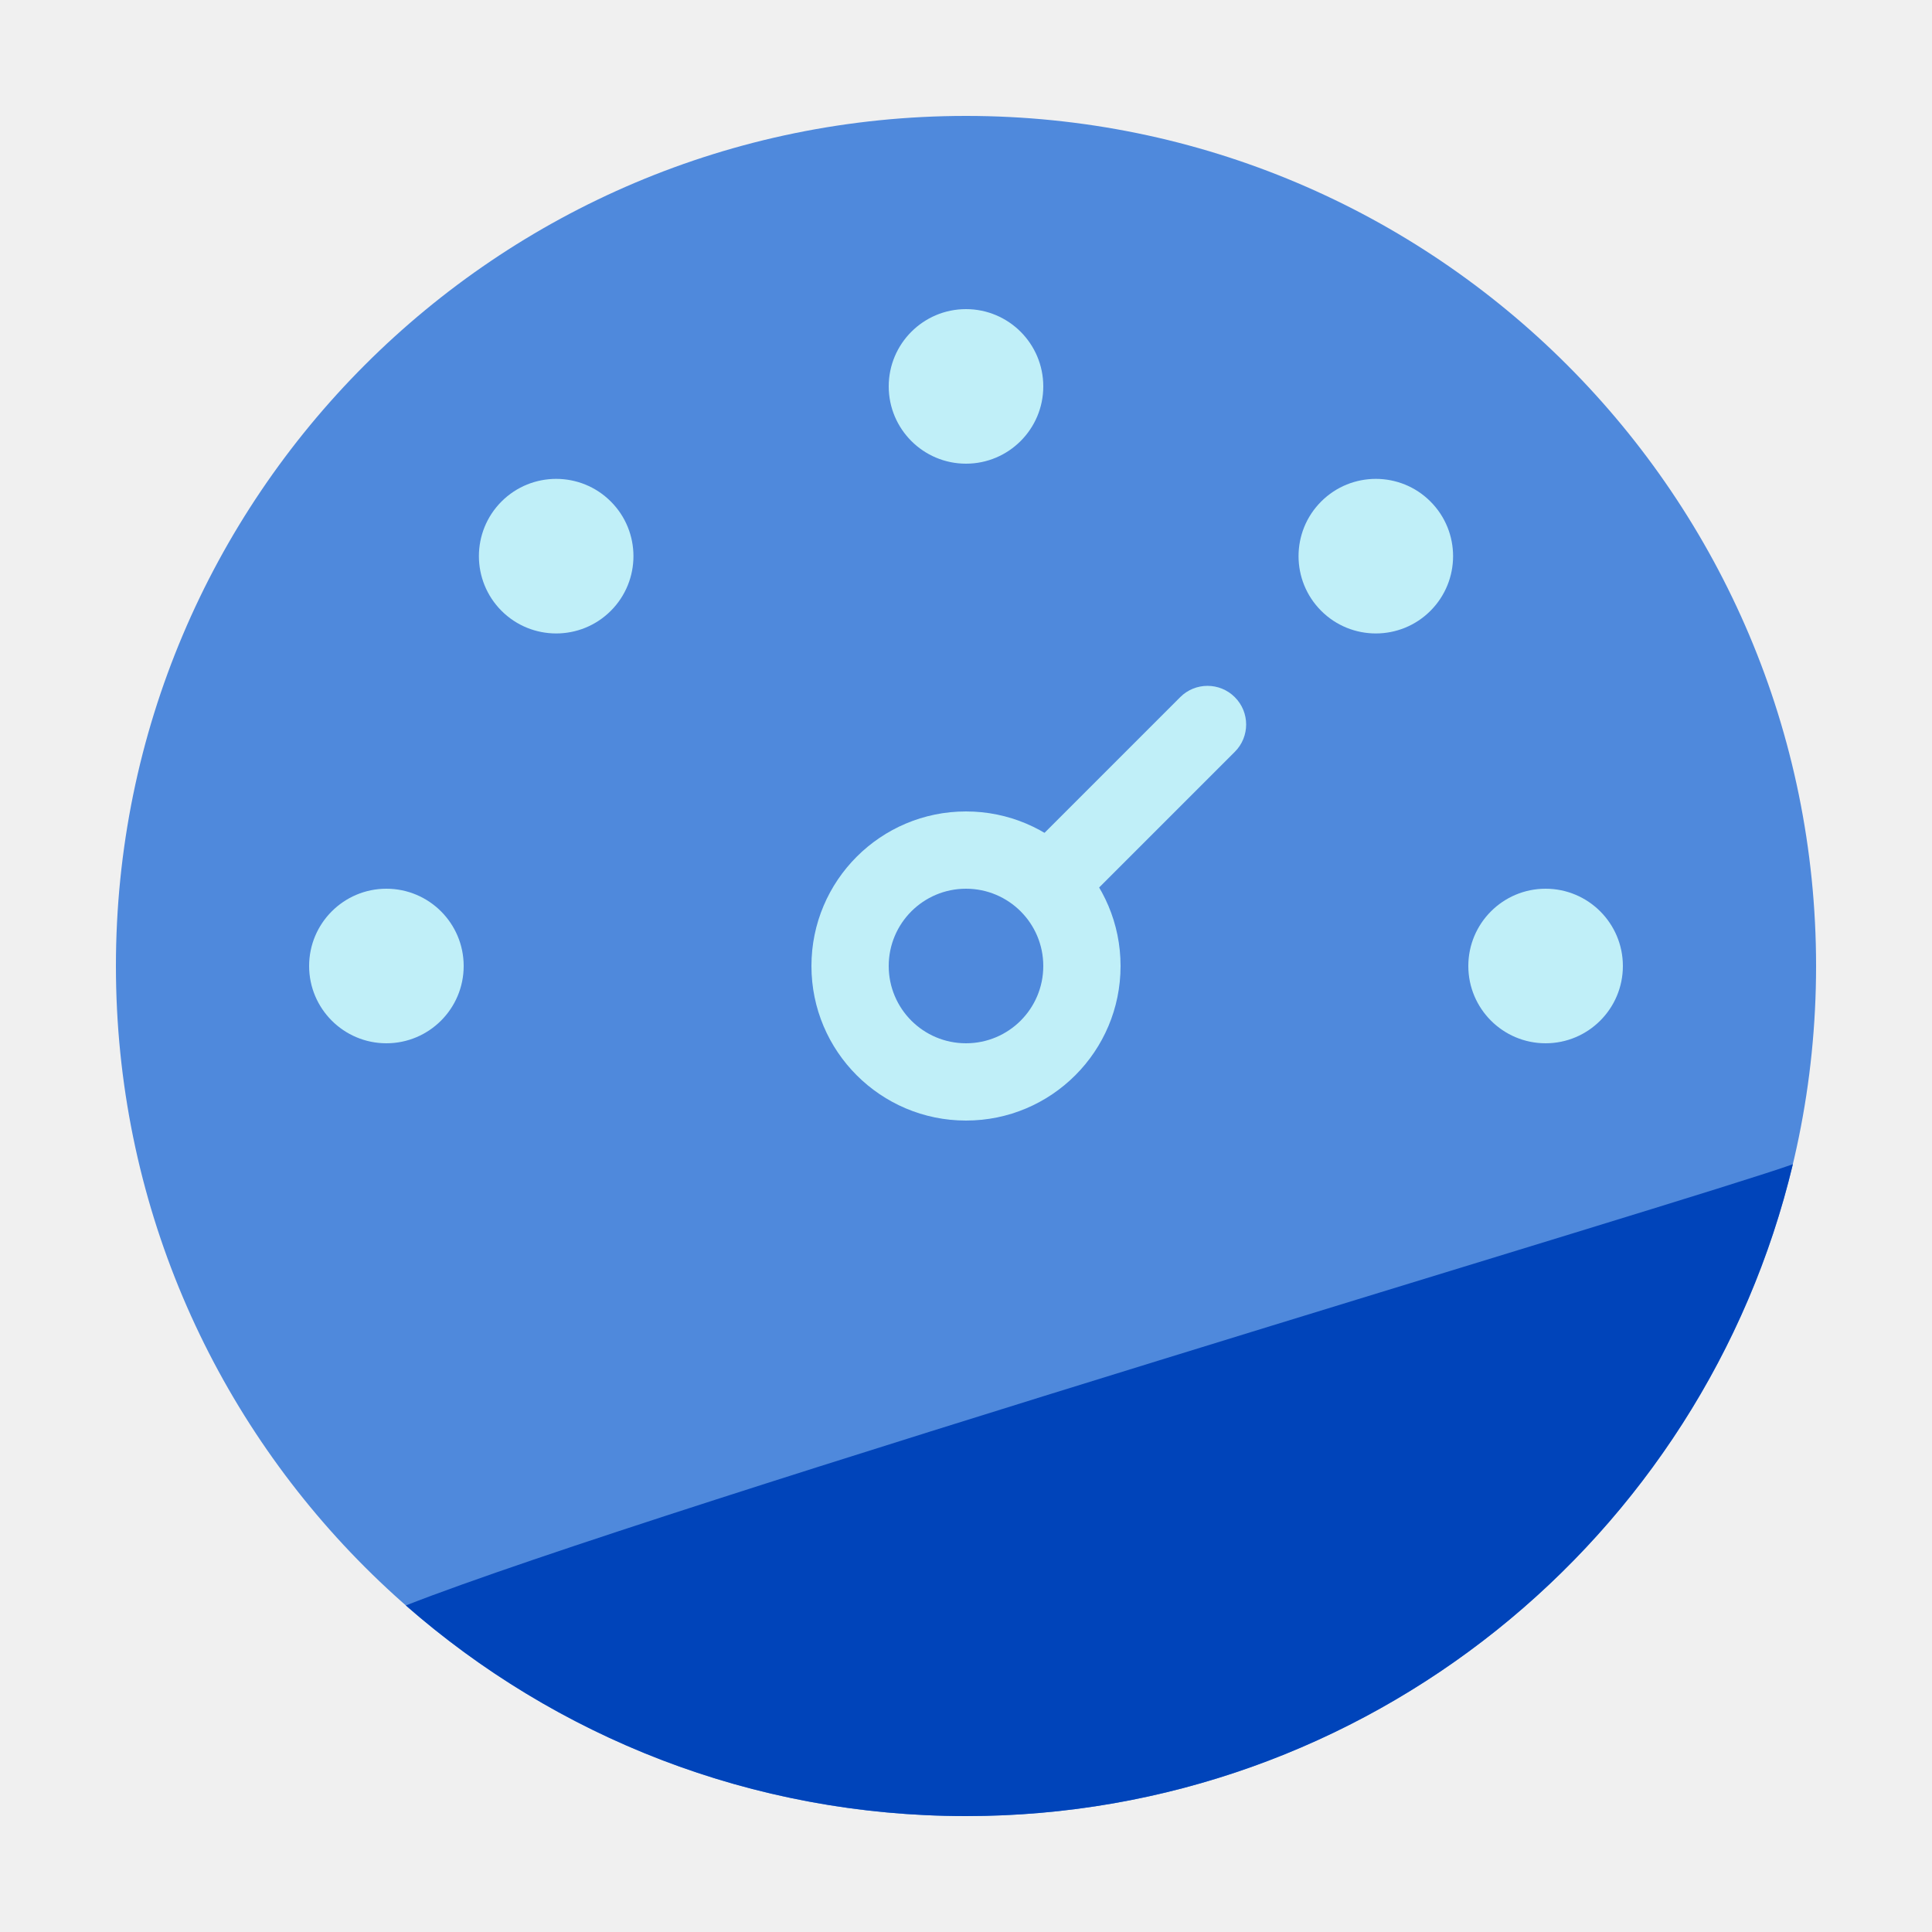
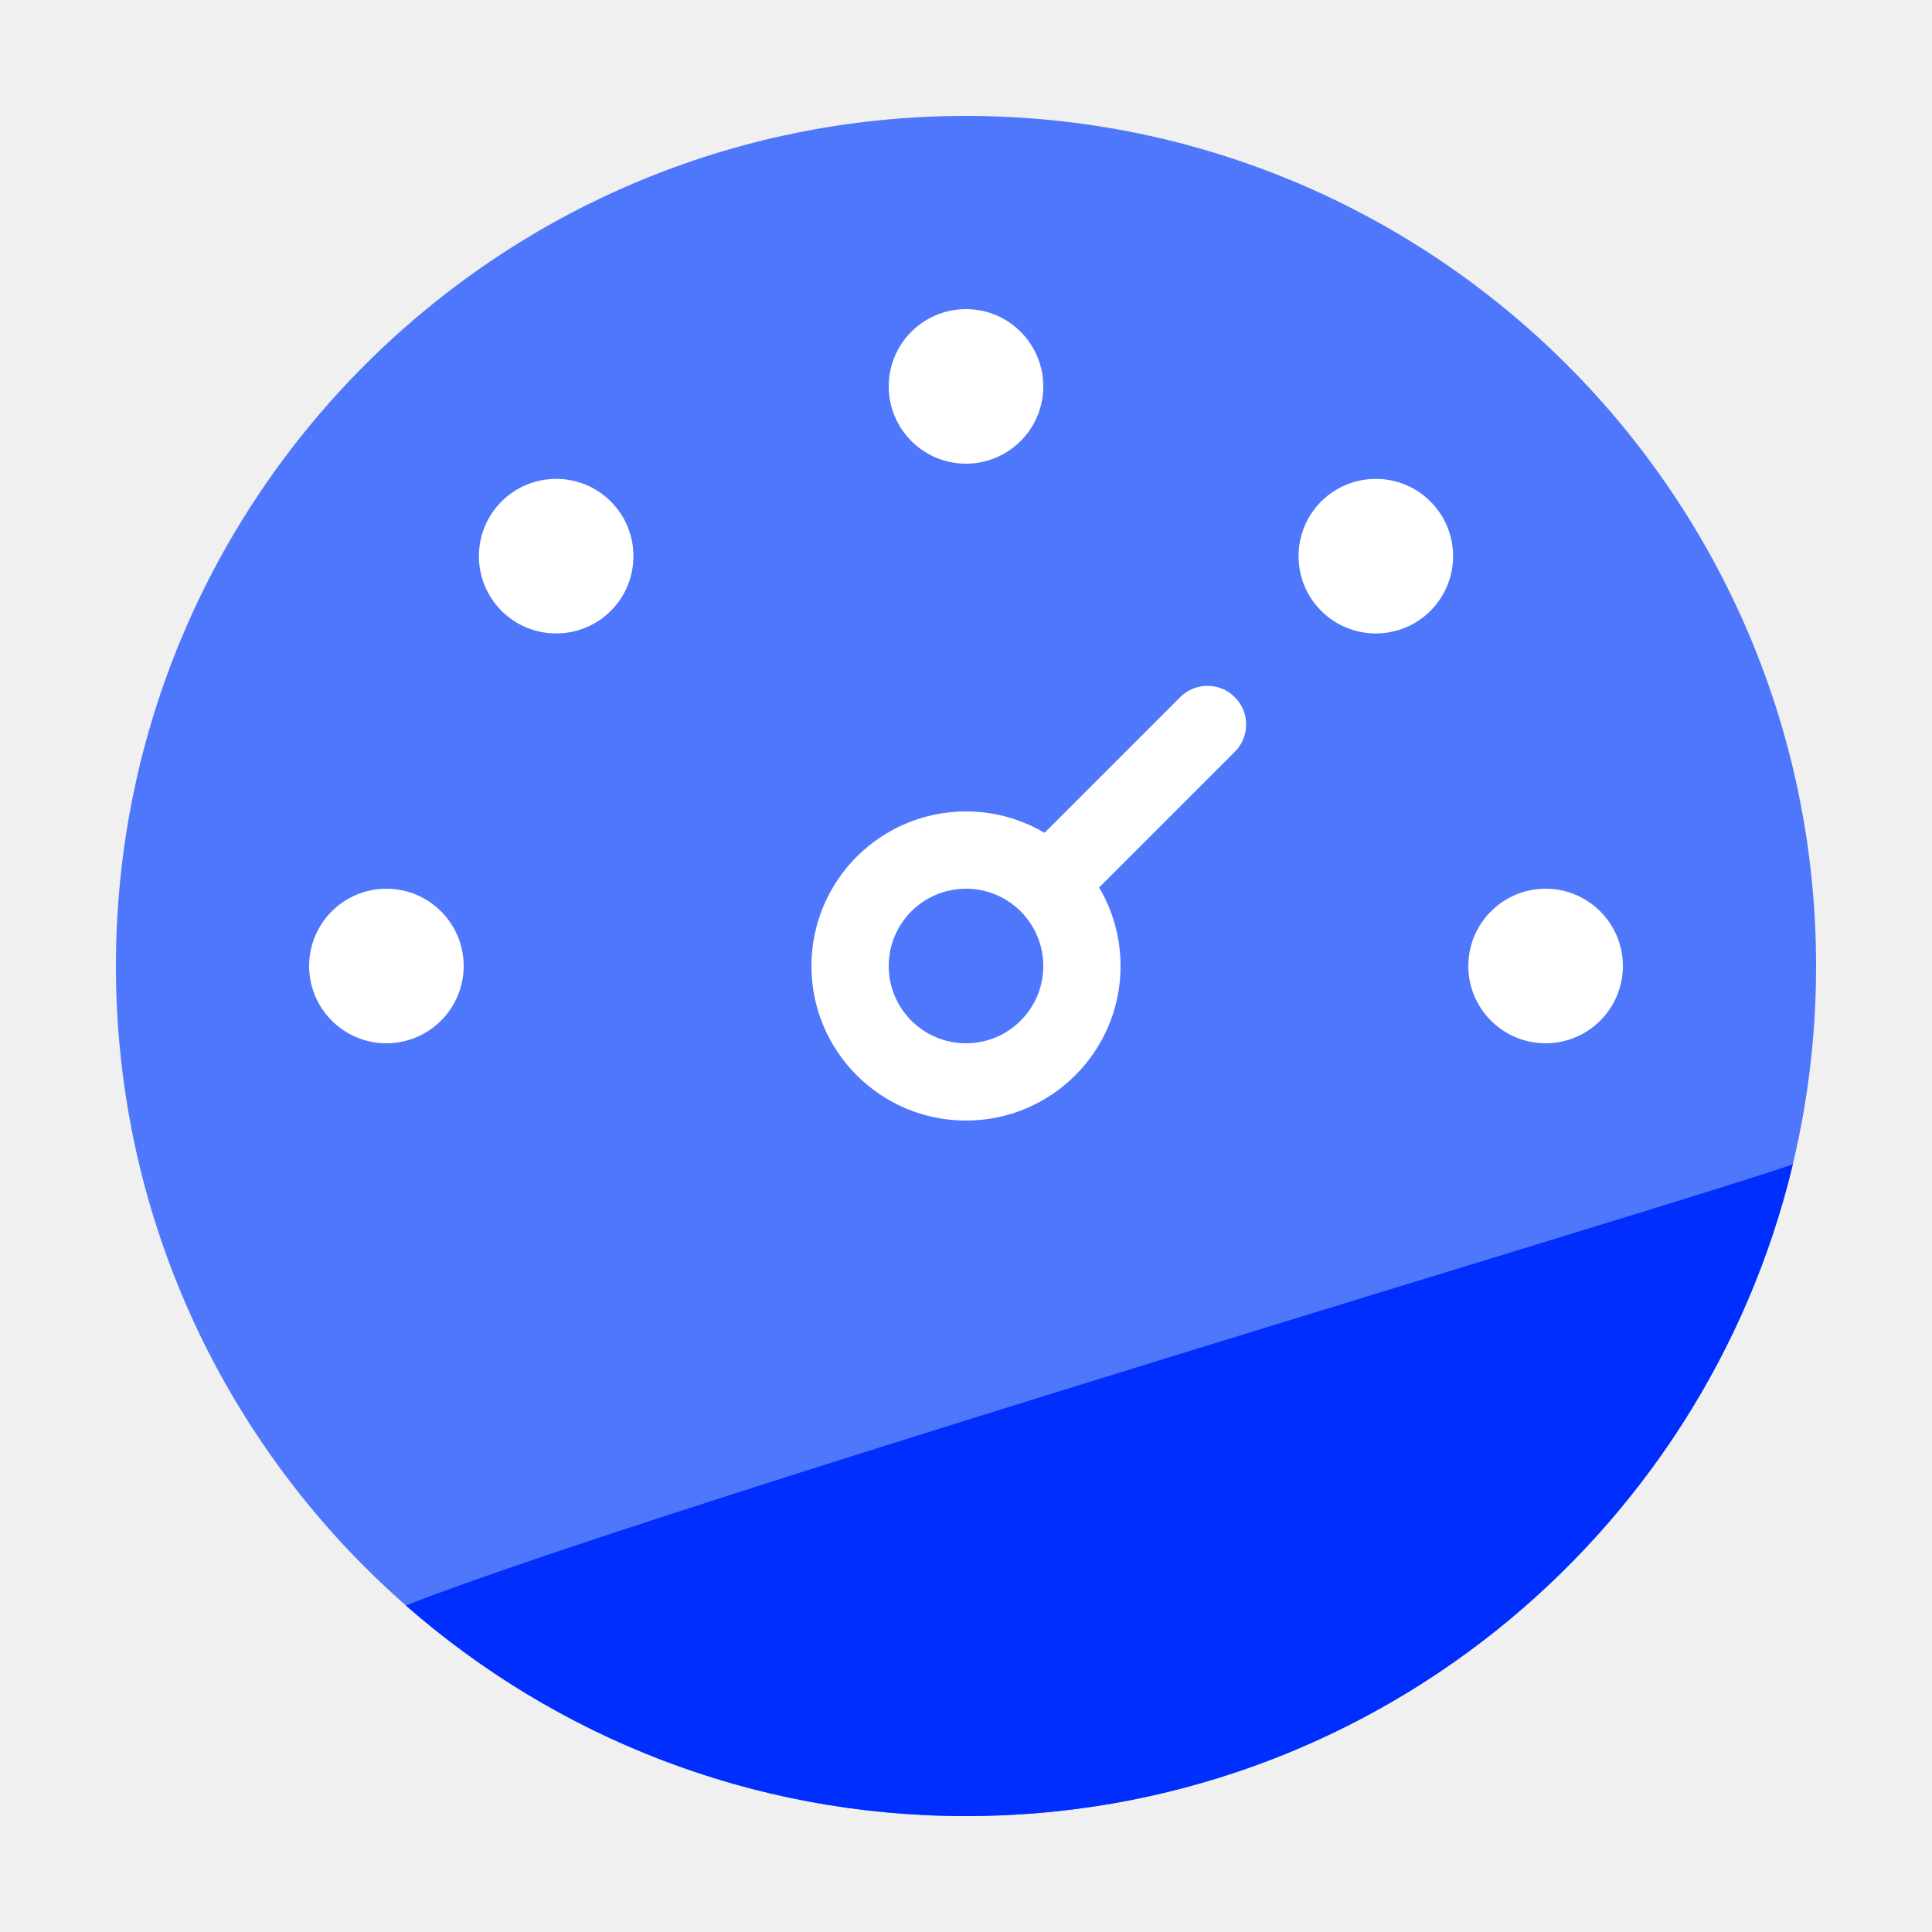
- <svg xmlns="http://www.w3.org/2000/svg" width="100%" height="100%" viewBox="0 0 50 50">
+ <svg xmlns="http://www.w3.org/2000/svg" width="100%" viewBox="0 0 50 50">
  <g fill="none" fill-rule="evenodd" transform="translate(3 3)">
-     <path fill="#4F89DC" d="M22,0 C9.85,0 0,9.85 0,22 C0,34.15 9.85,44 22,44 C34.15,44 44,34.15 44,22 C44,9.85 34.15,0 22,0" />
-     <path fill="#0044BA" d="M7.503,38.549 C11.375,41.943 16.447,44 22,44 C32.384,44 41.087,36.806 43.399,27.13 C41,28 14,36 7.503,38.549" />
-     <path fill="#C0EFF8" d="M24,7 C24,8.104 23.104,9 22,9 C20.896,9 20,8.104 20,7 C20,5.896 20.896,5 22,5 C23.104,5 24,5.896 24,7" />
-     <path fill="#C0EFF8" fill-rule="nonzero" d="M24,22 C24,20.895 23.105,20 22,20 C20.895,20 20,20.895 20,22 C20,23.105 20.895,24 22,24 C23.105,24 24,23.105 24,22 Z M26,22 C26,24.209 24.209,26 22,26 C19.791,26 18,24.209 18,22 C18,19.791 19.791,18 22,18 C24.209,18 26,19.791 26,22 Z" />
-     <path fill="#C0EFF8" d="M7 20C8.104 20 9 20.896 9 22 9 23.104 8.104 24 7 24 5.896 24 5 23.104 5 22 5 20.896 5.896 20 7 20M37 20C38.104 20 39 20.896 39 22 39 23.104 38.104 24 37 24 35.896 24 35 23.104 35 22 35 20.896 35.896 20 37 20M12.808 9.979C13.589 10.76 13.589 12.026 12.808 12.808 12.027 13.589 10.761 13.589 9.979 12.808 9.199 12.026 9.199 10.76 9.979 9.979 10.761 9.198 12.027 9.198 12.808 9.979M31.192 9.979C31.973 9.198 33.24 9.198 34.02 9.979 34.801 10.76 34.801 12.026 34.02 12.808 33.24 13.589 31.973 13.589 31.192 12.808 30.411 12.026 30.411 10.76 31.192 9.979" />
-     <path fill="#C0EFF8" fill-rule="nonzero" d="M27.543,15.043 L23.543,19.043 C23.152,19.433 23.152,20.067 23.543,20.457 C23.933,20.848 24.567,20.848 24.957,20.457 L28.957,16.457 C29.348,16.067 29.348,15.433 28.957,15.043 C28.567,14.652 27.933,14.652 27.543,15.043 Z" />
+     <path fill="#4F77FC" d="M22,0 C9.85,0 0,9.85 0,22 C0,34.15 9.85,44 22,44 C34.15,44 44,34.15 44,22 C44,9.85 34.15,0 22,0" />
+     <path fill="#002EFF" d="M7.503,38.549 C11.375,41.943 16.447,44 22,44 C32.384,44 41.087,36.806 43.399,27.13 C41,28 14,36 7.503,38.549" />
+     <path fill="#FFF" d="M24,7 C24,8.104 23.104,9 22,9 C20.896,9 20,8.104 20,7 C20,5.896 20.896,5 22,5 C23.104,5 24,5.896 24,7" />
+     <path fill="#FFF" fill-rule="nonzero" d="M24,22 C24,20.895 23.105,20 22,20 C20.895,20 20,20.895 20,22 C20,23.105 20.895,24 22,24 C23.105,24 24,23.105 24,22 Z M26,22 C26,24.209 24.209,26 22,26 C19.791,26 18,24.209 18,22 C18,19.791 19.791,18 22,18 C24.209,18 26,19.791 26,22 Z" />
+     <path fill="#FFF" d="M7 20C8.104 20 9 20.896 9 22 9 23.104 8.104 24 7 24 5.896 24 5 23.104 5 22 5 20.896 5.896 20 7 20M37 20C38.104 20 39 20.896 39 22 39 23.104 38.104 24 37 24 35.896 24 35 23.104 35 22 35 20.896 35.896 20 37 20M12.808 9.979C13.589 10.76 13.589 12.026 12.808 12.808 12.027 13.589 10.761 13.589 9.979 12.808 9.199 12.026 9.199 10.76 9.979 9.979 10.761 9.198 12.027 9.198 12.808 9.979M31.192 9.979C31.973 9.198 33.24 9.198 34.02 9.979 34.801 10.76 34.801 12.026 34.02 12.808 33.24 13.589 31.973 13.589 31.192 12.808 30.411 12.026 30.411 10.76 31.192 9.979" />
+     <path fill="#FFF" fill-rule="nonzero" d="M27.543,15.043 L23.543,19.043 C23.152,19.433 23.152,20.067 23.543,20.457 C23.933,20.848 24.567,20.848 24.957,20.457 L28.957,16.457 C29.348,16.067 29.348,15.433 28.957,15.043 C28.567,14.652 27.933,14.652 27.543,15.043 Z" />
  </g>
</svg>
